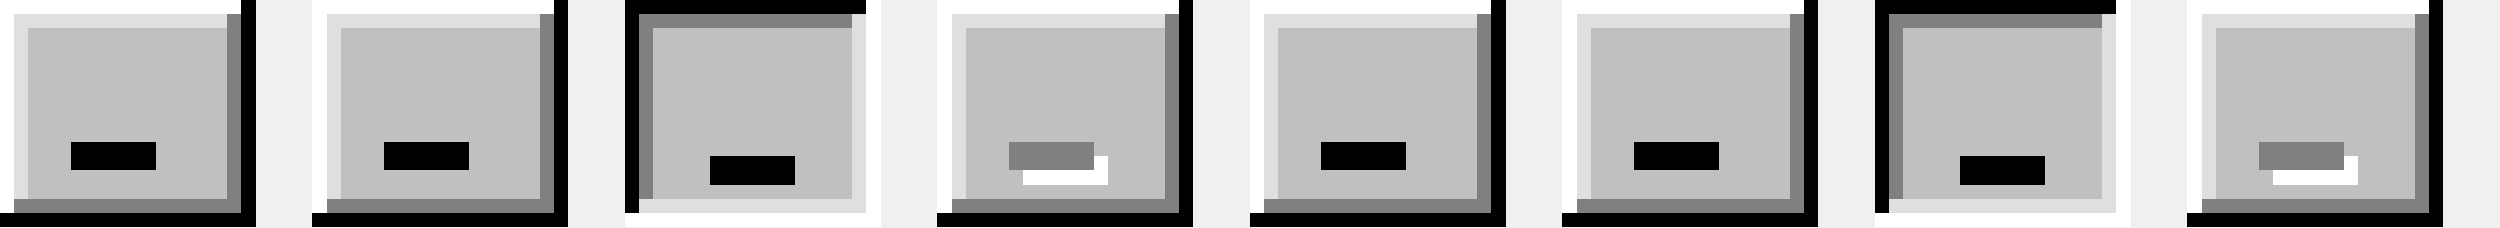
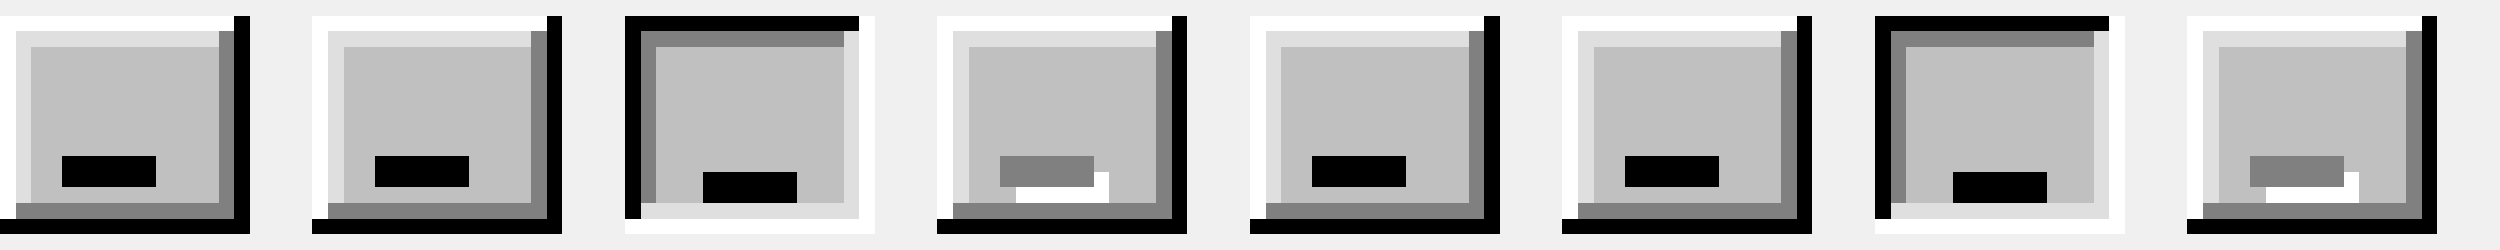
- <svg xmlns="http://www.w3.org/2000/svg" width="176" height="16" viewBox="0 0 176 16">
+ <svg xmlns="http://www.w3.org/2000/svg" width="160" height="16" viewBox="0 0 160 16">
  <g id="active-center" transform="translate(0,0)">
-     <rect x="0" y="0" width="18" height="16" fill="none" shape-rendering="crispEdges" />
+     <rect x="0" y="0" width="16" height="16" fill="none" shape-rendering="crispEdges" />
    <g transform="translate(0,0)">
-       <rect x="0" y="0" width="18" height="16" fill="#C0C0C0" shape-rendering="crispEdges" />
-       <rect x="0" y="0" width="18" height="1" fill="#FFFFFF" shape-rendering="crispEdges" />
-       <rect x="0" y="0" width="1" height="16" fill="#FFFFFF" shape-rendering="crispEdges" />
-       <rect x="0" y="15" width="18" height="1" fill="#000000" shape-rendering="crispEdges" />
-       <rect x="17" y="0" width="1" height="16" fill="#000000" shape-rendering="crispEdges" />
-       <rect x="1" y="1" width="16" height="1" fill="#DFDFDF" shape-rendering="crispEdges" />
-       <rect x="1" y="1" width="1" height="14" fill="#DFDFDF" shape-rendering="crispEdges" />
-       <rect x="1" y="14" width="16" height="1" fill="#808080" shape-rendering="crispEdges" />
-       <rect x="16" y="1" width="1" height="14" fill="#808080" shape-rendering="crispEdges" />
-       <rect x="5" y="10" width="6" height="2" fill="#000000" shape-rendering="crispEdges" />
+       <rect x="0" y="1" width="16" height="14" fill="#C0C0C0" shape-rendering="crispEdges" />
+       <rect x="0" y="1" width="16" height="1" fill="#FFFFFF" shape-rendering="crispEdges" />
+       <rect x="0" y="1" width="1" height="14" fill="#FFFFFF" shape-rendering="crispEdges" />
+       <rect x="0" y="14" width="16" height="1" fill="#000000" shape-rendering="crispEdges" />
+       <rect x="15" y="1" width="1" height="14" fill="#000000" shape-rendering="crispEdges" />
+       <rect x="1" y="2" width="14" height="1" fill="#DFDFDF" shape-rendering="crispEdges" />
+       <rect x="1" y="2" width="1" height="12" fill="#DFDFDF" shape-rendering="crispEdges" />
+       <rect x="1" y="13" width="14" height="1" fill="#808080" shape-rendering="crispEdges" />
+       <rect x="14" y="2" width="1" height="12" fill="#808080" shape-rendering="crispEdges" />
+       <rect x="4" y="10" width="6" height="2" fill="#000000" shape-rendering="crispEdges" />
    </g>
  </g>
-   <g id="hover-center" transform="translate(22,0)">
-     <rect x="0" y="0" width="18" height="16" fill="none" shape-rendering="crispEdges" />
+   <g id="hover-center" transform="translate(20,0)">
+     <rect x="0" y="0" width="16" height="16" fill="none" shape-rendering="crispEdges" />
    <g transform="translate(0,0)">
-       <rect x="0" y="0" width="18" height="16" fill="#C0C0C0" shape-rendering="crispEdges" />
-       <rect x="0" y="0" width="18" height="1" fill="#FFFFFF" shape-rendering="crispEdges" />
-       <rect x="0" y="0" width="1" height="16" fill="#FFFFFF" shape-rendering="crispEdges" />
-       <rect x="0" y="15" width="18" height="1" fill="#000000" shape-rendering="crispEdges" />
-       <rect x="17" y="0" width="1" height="16" fill="#000000" shape-rendering="crispEdges" />
-       <rect x="1" y="1" width="16" height="1" fill="#DFDFDF" shape-rendering="crispEdges" />
-       <rect x="1" y="1" width="1" height="14" fill="#DFDFDF" shape-rendering="crispEdges" />
-       <rect x="1" y="14" width="16" height="1" fill="#808080" shape-rendering="crispEdges" />
-       <rect x="16" y="1" width="1" height="14" fill="#808080" shape-rendering="crispEdges" />
-       <rect x="5" y="10" width="6" height="2" fill="#000000" shape-rendering="crispEdges" />
+       <rect x="0" y="1" width="16" height="14" fill="#C0C0C0" shape-rendering="crispEdges" />
+       <rect x="0" y="1" width="16" height="1" fill="#FFFFFF" shape-rendering="crispEdges" />
+       <rect x="0" y="1" width="1" height="14" fill="#FFFFFF" shape-rendering="crispEdges" />
+       <rect x="0" y="14" width="16" height="1" fill="#000000" shape-rendering="crispEdges" />
+       <rect x="15" y="1" width="1" height="14" fill="#000000" shape-rendering="crispEdges" />
+       <rect x="1" y="2" width="14" height="1" fill="#DFDFDF" shape-rendering="crispEdges" />
+       <rect x="1" y="2" width="1" height="12" fill="#DFDFDF" shape-rendering="crispEdges" />
+       <rect x="1" y="13" width="14" height="1" fill="#808080" shape-rendering="crispEdges" />
+       <rect x="14" y="2" width="1" height="12" fill="#808080" shape-rendering="crispEdges" />
+       <rect x="4" y="10" width="6" height="2" fill="#000000" shape-rendering="crispEdges" />
    </g>
  </g>
-   <g id="pressed-center" transform="translate(44,0)">
-     <rect x="0" y="0" width="18" height="16" fill="none" shape-rendering="crispEdges" />
+   <g id="pressed-center" transform="translate(40,0)">
+     <rect x="0" y="0" width="16" height="16" fill="none" shape-rendering="crispEdges" />
    <g transform="translate(0,0)">
-       <rect x="0" y="0" width="18" height="16" fill="#C0C0C0" shape-rendering="crispEdges" />
-       <rect x="0" y="0" width="18" height="1" fill="#000000" shape-rendering="crispEdges" />
-       <rect x="0" y="0" width="1" height="16" fill="#000000" shape-rendering="crispEdges" />
-       <rect x="0" y="15" width="18" height="1" fill="#FFFFFF" shape-rendering="crispEdges" />
-       <rect x="17" y="0" width="1" height="16" fill="#FFFFFF" shape-rendering="crispEdges" />
-       <rect x="1" y="1" width="16" height="1" fill="#808080" shape-rendering="crispEdges" />
-       <rect x="1" y="1" width="1" height="14" fill="#808080" shape-rendering="crispEdges" />
-       <rect x="1" y="14" width="16" height="1" fill="#DFDFDF" shape-rendering="crispEdges" />
-       <rect x="16" y="1" width="1" height="14" fill="#DFDFDF" shape-rendering="crispEdges" />
-       <rect x="6" y="11" width="6" height="2" fill="#000000" shape-rendering="crispEdges" />
+       <rect x="0" y="1" width="16" height="14" fill="#C0C0C0" shape-rendering="crispEdges" />
+       <rect x="0" y="1" width="16" height="1" fill="#000000" shape-rendering="crispEdges" />
+       <rect x="0" y="1" width="1" height="14" fill="#000000" shape-rendering="crispEdges" />
+       <rect x="0" y="14" width="16" height="1" fill="#FFFFFF" shape-rendering="crispEdges" />
+       <rect x="15" y="1" width="1" height="14" fill="#FFFFFF" shape-rendering="crispEdges" />
+       <rect x="1" y="2" width="14" height="1" fill="#808080" shape-rendering="crispEdges" />
+       <rect x="1" y="2" width="1" height="12" fill="#808080" shape-rendering="crispEdges" />
+       <rect x="1" y="13" width="14" height="1" fill="#DFDFDF" shape-rendering="crispEdges" />
+       <rect x="14" y="2" width="1" height="12" fill="#DFDFDF" shape-rendering="crispEdges" />
+       <rect x="5" y="11" width="6" height="2" fill="#000000" shape-rendering="crispEdges" />
    </g>
  </g>
-   <g id="deactivated-center" transform="translate(66,0)">
-     <rect x="0" y="0" width="18" height="16" fill="none" shape-rendering="crispEdges" />
+   <g id="deactivated-center" transform="translate(60,0)">
+     <rect x="0" y="0" width="16" height="16" fill="none" shape-rendering="crispEdges" />
    <g transform="translate(0,0)">
-       <rect x="0" y="0" width="18" height="16" fill="#C0C0C0" shape-rendering="crispEdges" />
-       <rect x="0" y="0" width="18" height="1" fill="#FFFFFF" shape-rendering="crispEdges" />
-       <rect x="0" y="0" width="1" height="16" fill="#FFFFFF" shape-rendering="crispEdges" />
-       <rect x="0" y="15" width="18" height="1" fill="#000000" shape-rendering="crispEdges" />
-       <rect x="17" y="0" width="1" height="16" fill="#000000" shape-rendering="crispEdges" />
-       <rect x="1" y="1" width="16" height="1" fill="#DFDFDF" shape-rendering="crispEdges" />
-       <rect x="1" y="1" width="1" height="14" fill="#DFDFDF" shape-rendering="crispEdges" />
-       <rect x="1" y="14" width="16" height="1" fill="#808080" shape-rendering="crispEdges" />
-       <rect x="16" y="1" width="1" height="14" fill="#808080" shape-rendering="crispEdges" />
-       <rect x="5" y="10" width="6" height="2" fill="#808080" shape-rendering="crispEdges" />
-       <rect x="6" y="11" width="6" height="2" fill="#FFFFFF" shape-rendering="crispEdges" />
-       <rect x="5" y="10" width="6" height="2" fill="#808080" shape-rendering="crispEdges" />
+       <rect x="0" y="1" width="16" height="14" fill="#C0C0C0" shape-rendering="crispEdges" />
+       <rect x="0" y="1" width="16" height="1" fill="#FFFFFF" shape-rendering="crispEdges" />
+       <rect x="0" y="1" width="1" height="14" fill="#FFFFFF" shape-rendering="crispEdges" />
+       <rect x="0" y="14" width="16" height="1" fill="#000000" shape-rendering="crispEdges" />
+       <rect x="15" y="1" width="1" height="14" fill="#000000" shape-rendering="crispEdges" />
+       <rect x="1" y="2" width="14" height="1" fill="#DFDFDF" shape-rendering="crispEdges" />
+       <rect x="1" y="2" width="1" height="12" fill="#DFDFDF" shape-rendering="crispEdges" />
+       <rect x="1" y="13" width="14" height="1" fill="#808080" shape-rendering="crispEdges" />
+       <rect x="14" y="2" width="1" height="12" fill="#808080" shape-rendering="crispEdges" />
+       <rect x="5" y="11" width="6" height="2" fill="#FFFFFF" shape-rendering="crispEdges" />
+       <rect x="4" y="10" width="6" height="2" fill="#808080" shape-rendering="crispEdges" />
    </g>
  </g>
-   <g id="inactive-center" transform="translate(88,0)">
-     <rect x="0" y="0" width="18" height="16" fill="none" shape-rendering="crispEdges" />
+   <g id="inactive-center" transform="translate(80,0)">
+     <rect x="0" y="0" width="16" height="16" fill="none" shape-rendering="crispEdges" />
    <g transform="translate(0,0)">
-       <rect x="0" y="0" width="18" height="16" fill="#C0C0C0" shape-rendering="crispEdges" />
-       <rect x="0" y="0" width="18" height="1" fill="#FFFFFF" shape-rendering="crispEdges" />
-       <rect x="0" y="0" width="1" height="16" fill="#FFFFFF" shape-rendering="crispEdges" />
-       <rect x="0" y="15" width="18" height="1" fill="#000000" shape-rendering="crispEdges" />
-       <rect x="17" y="0" width="1" height="16" fill="#000000" shape-rendering="crispEdges" />
-       <rect x="1" y="1" width="16" height="1" fill="#DFDFDF" shape-rendering="crispEdges" />
-       <rect x="1" y="1" width="1" height="14" fill="#DFDFDF" shape-rendering="crispEdges" />
-       <rect x="1" y="14" width="16" height="1" fill="#808080" shape-rendering="crispEdges" />
-       <rect x="16" y="1" width="1" height="14" fill="#808080" shape-rendering="crispEdges" />
-       <rect x="5" y="10" width="6" height="2" fill="#000000" shape-rendering="crispEdges" />
+       <rect x="0" y="1" width="16" height="14" fill="#C0C0C0" shape-rendering="crispEdges" />
+       <rect x="0" y="1" width="16" height="1" fill="#FFFFFF" shape-rendering="crispEdges" />
+       <rect x="0" y="1" width="1" height="14" fill="#FFFFFF" shape-rendering="crispEdges" />
+       <rect x="0" y="14" width="16" height="1" fill="#000000" shape-rendering="crispEdges" />
+       <rect x="15" y="1" width="1" height="14" fill="#000000" shape-rendering="crispEdges" />
+       <rect x="1" y="2" width="14" height="1" fill="#DFDFDF" shape-rendering="crispEdges" />
+       <rect x="1" y="2" width="1" height="12" fill="#DFDFDF" shape-rendering="crispEdges" />
+       <rect x="1" y="13" width="14" height="1" fill="#808080" shape-rendering="crispEdges" />
+       <rect x="14" y="2" width="1" height="12" fill="#808080" shape-rendering="crispEdges" />
+       <rect x="4" y="10" width="6" height="2" fill="#000000" shape-rendering="crispEdges" />
    </g>
  </g>
-   <g id="hover-inactive-center" transform="translate(110,0)">
-     <rect x="0" y="0" width="18" height="16" fill="none" shape-rendering="crispEdges" />
+   <g id="hover-inactive-center" transform="translate(100,0)">
+     <rect x="0" y="0" width="16" height="16" fill="none" shape-rendering="crispEdges" />
    <g transform="translate(0,0)">
-       <rect x="0" y="0" width="18" height="16" fill="#C0C0C0" shape-rendering="crispEdges" />
-       <rect x="0" y="0" width="18" height="1" fill="#FFFFFF" shape-rendering="crispEdges" />
-       <rect x="0" y="0" width="1" height="16" fill="#FFFFFF" shape-rendering="crispEdges" />
-       <rect x="0" y="15" width="18" height="1" fill="#000000" shape-rendering="crispEdges" />
-       <rect x="17" y="0" width="1" height="16" fill="#000000" shape-rendering="crispEdges" />
-       <rect x="1" y="1" width="16" height="1" fill="#DFDFDF" shape-rendering="crispEdges" />
-       <rect x="1" y="1" width="1" height="14" fill="#DFDFDF" shape-rendering="crispEdges" />
-       <rect x="1" y="14" width="16" height="1" fill="#808080" shape-rendering="crispEdges" />
-       <rect x="16" y="1" width="1" height="14" fill="#808080" shape-rendering="crispEdges" />
-       <rect x="5" y="10" width="6" height="2" fill="#000000" shape-rendering="crispEdges" />
+       <rect x="0" y="1" width="16" height="14" fill="#C0C0C0" shape-rendering="crispEdges" />
+       <rect x="0" y="1" width="16" height="1" fill="#FFFFFF" shape-rendering="crispEdges" />
+       <rect x="0" y="1" width="1" height="14" fill="#FFFFFF" shape-rendering="crispEdges" />
+       <rect x="0" y="14" width="16" height="1" fill="#000000" shape-rendering="crispEdges" />
+       <rect x="15" y="1" width="1" height="14" fill="#000000" shape-rendering="crispEdges" />
+       <rect x="1" y="2" width="14" height="1" fill="#DFDFDF" shape-rendering="crispEdges" />
+       <rect x="1" y="2" width="1" height="12" fill="#DFDFDF" shape-rendering="crispEdges" />
+       <rect x="1" y="13" width="14" height="1" fill="#808080" shape-rendering="crispEdges" />
+       <rect x="14" y="2" width="1" height="12" fill="#808080" shape-rendering="crispEdges" />
+       <rect x="4" y="10" width="6" height="2" fill="#000000" shape-rendering="crispEdges" />
    </g>
  </g>
-   <g id="pressed-inactive-center" transform="translate(132,0)">
-     <rect x="0" y="0" width="18" height="16" fill="none" shape-rendering="crispEdges" />
+   <g id="pressed-inactive-center" transform="translate(120,0)">
+     <rect x="0" y="0" width="16" height="16" fill="none" shape-rendering="crispEdges" />
    <g transform="translate(0,0)">
-       <rect x="0" y="0" width="18" height="16" fill="#C0C0C0" shape-rendering="crispEdges" />
-       <rect x="0" y="0" width="18" height="1" fill="#000000" shape-rendering="crispEdges" />
-       <rect x="0" y="0" width="1" height="16" fill="#000000" shape-rendering="crispEdges" />
-       <rect x="0" y="15" width="18" height="1" fill="#FFFFFF" shape-rendering="crispEdges" />
-       <rect x="17" y="0" width="1" height="16" fill="#FFFFFF" shape-rendering="crispEdges" />
-       <rect x="1" y="1" width="16" height="1" fill="#808080" shape-rendering="crispEdges" />
-       <rect x="1" y="1" width="1" height="14" fill="#808080" shape-rendering="crispEdges" />
-       <rect x="1" y="14" width="16" height="1" fill="#DFDFDF" shape-rendering="crispEdges" />
-       <rect x="16" y="1" width="1" height="14" fill="#DFDFDF" shape-rendering="crispEdges" />
-       <rect x="6" y="11" width="6" height="2" fill="#000000" shape-rendering="crispEdges" />
+       <rect x="0" y="1" width="16" height="14" fill="#C0C0C0" shape-rendering="crispEdges" />
+       <rect x="0" y="1" width="16" height="1" fill="#000000" shape-rendering="crispEdges" />
+       <rect x="0" y="1" width="1" height="14" fill="#000000" shape-rendering="crispEdges" />
+       <rect x="0" y="14" width="16" height="1" fill="#FFFFFF" shape-rendering="crispEdges" />
+       <rect x="15" y="1" width="1" height="14" fill="#FFFFFF" shape-rendering="crispEdges" />
+       <rect x="1" y="2" width="14" height="1" fill="#808080" shape-rendering="crispEdges" />
+       <rect x="1" y="2" width="1" height="12" fill="#808080" shape-rendering="crispEdges" />
+       <rect x="1" y="13" width="14" height="1" fill="#DFDFDF" shape-rendering="crispEdges" />
+       <rect x="14" y="2" width="1" height="12" fill="#DFDFDF" shape-rendering="crispEdges" />
+       <rect x="5" y="11" width="6" height="2" fill="#000000" shape-rendering="crispEdges" />
    </g>
  </g>
-   <g id="deactivated-inactive-center" transform="translate(154,0)">
-     <rect x="0" y="0" width="18" height="16" fill="none" shape-rendering="crispEdges" />
+   <g id="deactivated-inactive-center" transform="translate(140,0)">
+     <rect x="0" y="0" width="16" height="16" fill="none" shape-rendering="crispEdges" />
    <g transform="translate(0,0)">
-       <rect x="0" y="0" width="18" height="16" fill="#C0C0C0" shape-rendering="crispEdges" />
-       <rect x="0" y="0" width="18" height="1" fill="#FFFFFF" shape-rendering="crispEdges" />
-       <rect x="0" y="0" width="1" height="16" fill="#FFFFFF" shape-rendering="crispEdges" />
-       <rect x="0" y="15" width="18" height="1" fill="#000000" shape-rendering="crispEdges" />
-       <rect x="17" y="0" width="1" height="16" fill="#000000" shape-rendering="crispEdges" />
-       <rect x="1" y="1" width="16" height="1" fill="#DFDFDF" shape-rendering="crispEdges" />
-       <rect x="1" y="1" width="1" height="14" fill="#DFDFDF" shape-rendering="crispEdges" />
-       <rect x="1" y="14" width="16" height="1" fill="#808080" shape-rendering="crispEdges" />
-       <rect x="16" y="1" width="1" height="14" fill="#808080" shape-rendering="crispEdges" />
-       <rect x="5" y="10" width="6" height="2" fill="#808080" shape-rendering="crispEdges" />
-       <rect x="6" y="11" width="6" height="2" fill="#FFFFFF" shape-rendering="crispEdges" />
-       <rect x="5" y="10" width="6" height="2" fill="#808080" shape-rendering="crispEdges" />
+       <rect x="0" y="1" width="16" height="14" fill="#C0C0C0" shape-rendering="crispEdges" />
+       <rect x="0" y="1" width="16" height="1" fill="#FFFFFF" shape-rendering="crispEdges" />
+       <rect x="0" y="1" width="1" height="14" fill="#FFFFFF" shape-rendering="crispEdges" />
+       <rect x="0" y="14" width="16" height="1" fill="#000000" shape-rendering="crispEdges" />
+       <rect x="15" y="1" width="1" height="14" fill="#000000" shape-rendering="crispEdges" />
+       <rect x="1" y="2" width="14" height="1" fill="#DFDFDF" shape-rendering="crispEdges" />
+       <rect x="1" y="2" width="1" height="12" fill="#DFDFDF" shape-rendering="crispEdges" />
+       <rect x="1" y="13" width="14" height="1" fill="#808080" shape-rendering="crispEdges" />
+       <rect x="14" y="2" width="1" height="12" fill="#808080" shape-rendering="crispEdges" />
+       <rect x="5" y="11" width="6" height="2" fill="#FFFFFF" shape-rendering="crispEdges" />
+       <rect x="4" y="10" width="6" height="2" fill="#808080" shape-rendering="crispEdges" />
    </g>
  </g>
</svg>
